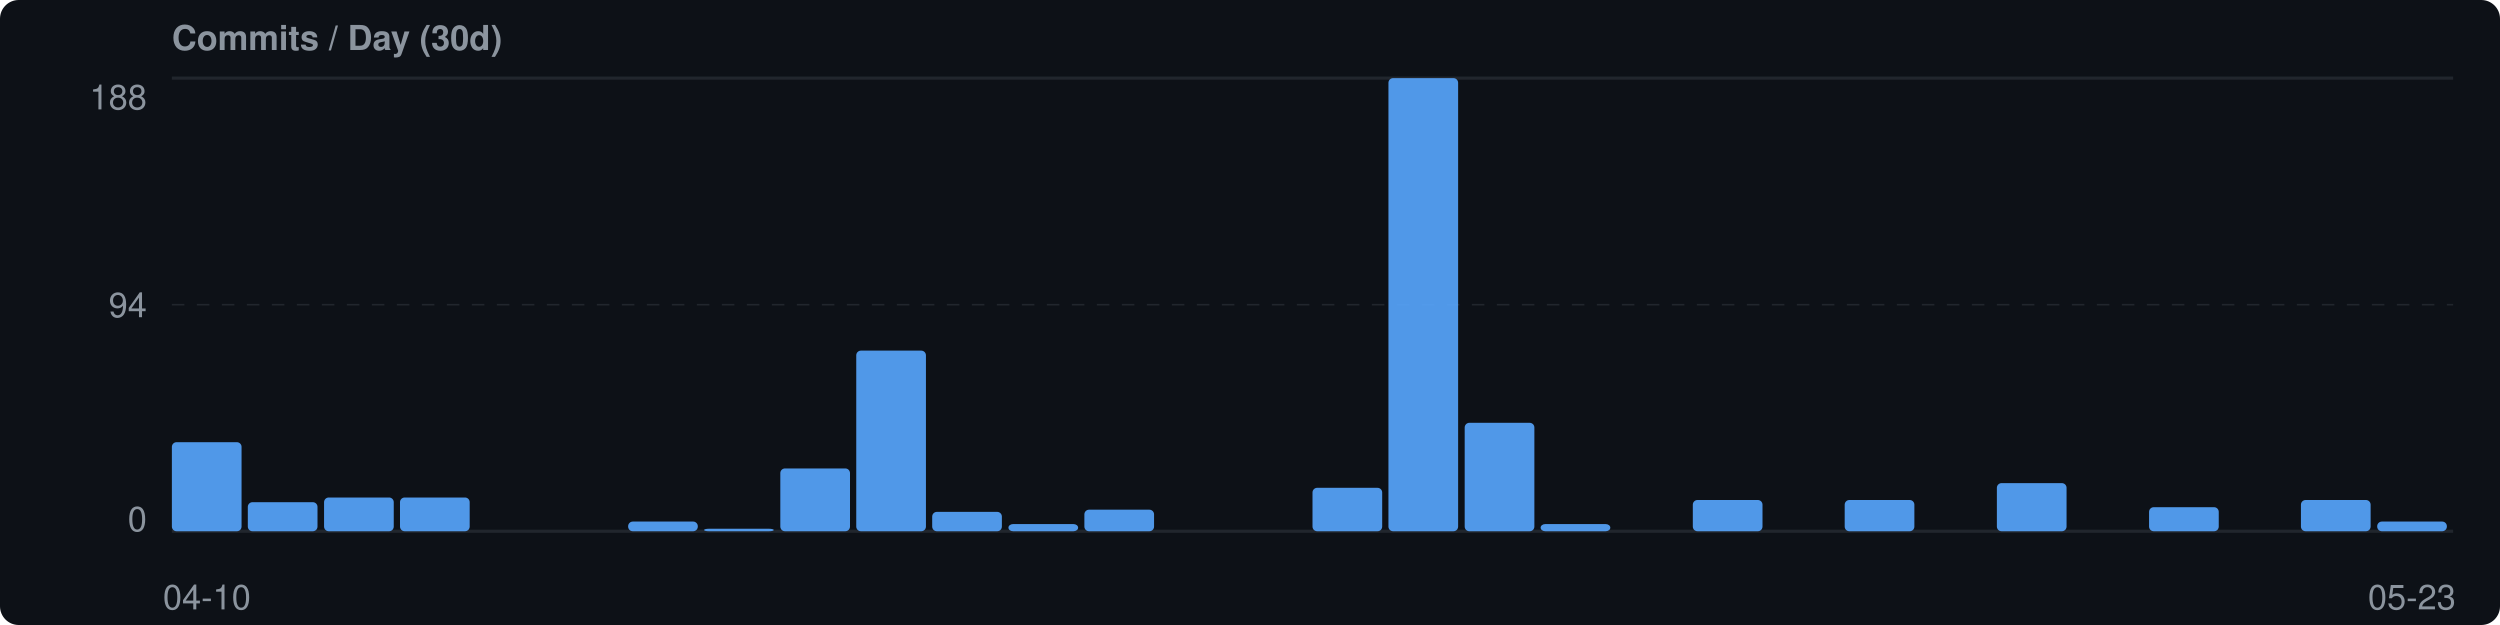
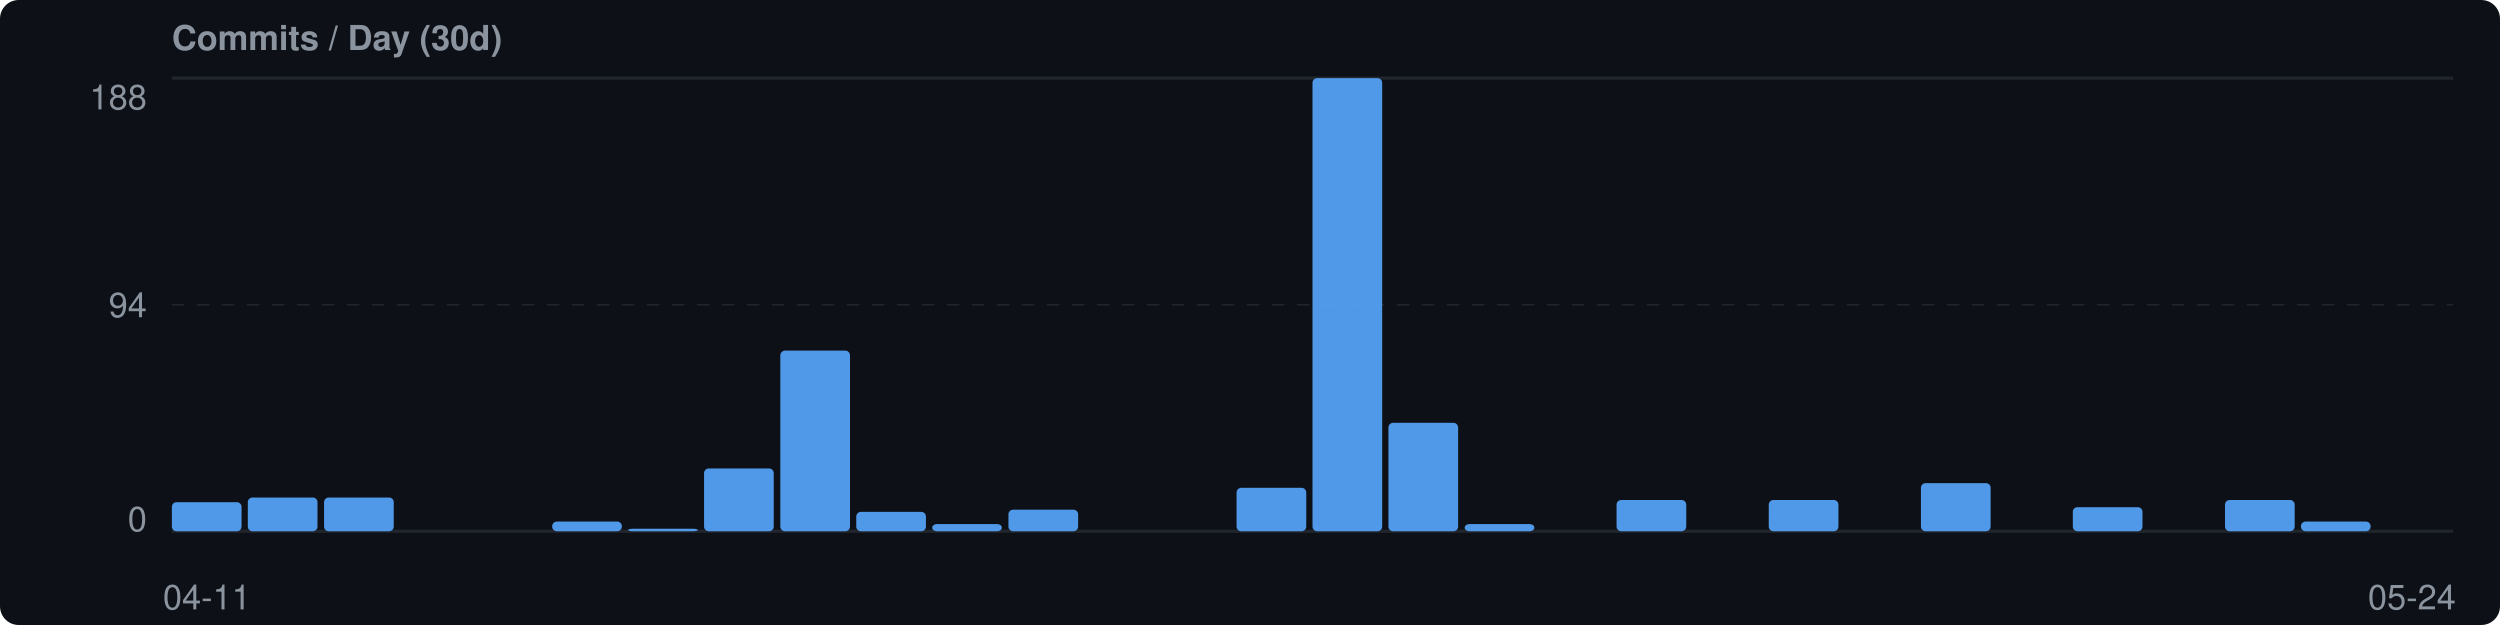
<svg xmlns="http://www.w3.org/2000/svg" width="800" height="200" viewBox="0 0 800 200">
  <rect width="800" height="200" fill="#0d1117" rx="6" />
  <style>text { font-family: system-ui, -apple-system, 'Segoe UI', Helvetica, Arial, sans-serif; fill: #8b949e; font-size: 11px; }</style>
  <text x="55" y="16" fill="#c9d1d9" font-size="13" font-weight="600">Commits / Day (30d)</text>
  <text x="47" y="35" text-anchor="end" font-size="10">188</text>
  <text x="47" y="170" text-anchor="end" font-size="10">0</text>
  <line x1="55" y1="25" x2="785" y2="25" stroke="#21262d" stroke-width="1" />
  <line x1="55" y1="170" x2="785" y2="170" stroke="#21262d" stroke-width="1" />
  <line x1="55" y1="97.5" x2="785" y2="97.5" stroke="#21262d" stroke-width="0.5" stroke-dasharray="4,4" />
  <text x="47" y="101.5" text-anchor="end" font-size="10">94</text>
-   <rect x="55.0" y="141.5" width="22.3" height="28.5" fill="#58a6ff" rx="1.5" opacity="0.9" />
-   <text x="66.2" y="195" text-anchor="middle" font-size="10">04-10</text>
-   <rect x="79.3" y="160.7" width="22.3" height="9.3" fill="#58a6ff" rx="1.5" opacity="0.9" />
+   <rect x="55.0" y="160.7" width="22.3" height="9.3" fill="#58a6ff" rx="1.5" opacity="0.9" />
+   <text x="66.2" y="195" text-anchor="middle" font-size="10">04-11</text>
+   <rect x="79.3" y="159.2" width="22.3" height="10.8" fill="#58a6ff" rx="1.5" opacity="0.9" />
  <rect x="103.7" y="159.2" width="22.3" height="10.8" fill="#58a6ff" rx="1.5" opacity="0.9" />
-   <rect x="128.0" y="159.2" width="22.3" height="10.8" fill="#58a6ff" rx="1.5" opacity="0.9" />
+   <rect x="128.0" y="170.0" width="22.3" height="0.0" fill="#58a6ff" rx="1.5" opacity="0.9" />
  <rect x="152.3" y="170.0" width="22.3" height="0.0" fill="#58a6ff" rx="1.5" opacity="0.9" />
-   <rect x="176.7" y="170.0" width="22.3" height="0.0" fill="#58a6ff" rx="1.5" opacity="0.9" />
-   <rect x="201.0" y="166.9" width="22.3" height="3.1" fill="#58a6ff" rx="1.5" opacity="0.9" />
-   <rect x="225.3" y="169.2" width="22.3" height="0.8" fill="#58a6ff" rx="1.5" opacity="0.9" />
-   <rect x="249.7" y="149.9" width="22.3" height="20.1" fill="#58a6ff" rx="1.5" opacity="0.9" />
-   <rect x="274.0" y="112.2" width="22.3" height="57.8" fill="#58a6ff" rx="1.5" opacity="0.9" />
-   <rect x="298.3" y="163.8" width="22.3" height="6.2" fill="#58a6ff" rx="1.5" opacity="0.9" />
-   <rect x="322.7" y="167.7" width="22.3" height="2.3" fill="#58a6ff" rx="1.5" opacity="0.9" />
-   <rect x="347.0" y="163.1" width="22.3" height="6.9" fill="#58a6ff" rx="1.5" opacity="0.9" />
+   <rect x="176.7" y="166.9" width="22.3" height="3.1" fill="#58a6ff" rx="1.5" opacity="0.9" />
+   <rect x="201.0" y="169.2" width="22.3" height="0.8" fill="#58a6ff" rx="1.5" opacity="0.9" />
+   <rect x="225.3" y="149.9" width="22.3" height="20.1" fill="#58a6ff" rx="1.5" opacity="0.9" />
+   <rect x="249.7" y="112.2" width="22.3" height="57.8" fill="#58a6ff" rx="1.5" opacity="0.9" />
+   <rect x="274.0" y="163.8" width="22.3" height="6.2" fill="#58a6ff" rx="1.5" opacity="0.9" />
+   <rect x="298.3" y="167.7" width="22.3" height="2.3" fill="#58a6ff" rx="1.5" opacity="0.9" />
+   <rect x="322.7" y="163.1" width="22.3" height="6.9" fill="#58a6ff" rx="1.5" opacity="0.9" />
+   <rect x="347.0" y="170.0" width="22.3" height="0.0" fill="#58a6ff" rx="1.5" opacity="0.9" />
  <rect x="371.3" y="170.0" width="22.3" height="0.0" fill="#58a6ff" rx="1.5" opacity="0.9" />
-   <rect x="395.7" y="170.0" width="22.3" height="0.0" fill="#58a6ff" rx="1.5" opacity="0.9" />
-   <rect x="420.0" y="156.1" width="22.3" height="13.9" fill="#58a6ff" rx="1.5" opacity="0.9" />
-   <rect x="444.3" y="25.0" width="22.3" height="145.0" fill="#58a6ff" rx="1.5" opacity="0.9" />
-   <rect x="468.7" y="135.3" width="22.3" height="34.7" fill="#58a6ff" rx="1.5" opacity="0.9" />
-   <rect x="493.0" y="167.7" width="22.3" height="2.3" fill="#58a6ff" rx="1.5" opacity="0.9" />
-   <rect x="517.3" y="170.0" width="22.3" height="0.0" fill="#58a6ff" rx="1.5" opacity="0.9" />
-   <rect x="541.7" y="160.0" width="22.3" height="10.0" fill="#58a6ff" rx="1.5" opacity="0.9" />
-   <rect x="566.0" y="170.0" width="22.3" height="0.0" fill="#58a6ff" rx="1.5" opacity="0.9" />
-   <rect x="590.3" y="160.0" width="22.3" height="10.0" fill="#58a6ff" rx="1.5" opacity="0.9" />
-   <rect x="614.7" y="170.0" width="22.3" height="0.0" fill="#58a6ff" rx="1.5" opacity="0.9" />
-   <rect x="639.0" y="154.6" width="22.3" height="15.4" fill="#58a6ff" rx="1.5" opacity="0.9" />
-   <rect x="663.3" y="170.0" width="22.3" height="0.0" fill="#58a6ff" rx="1.5" opacity="0.9" />
-   <rect x="687.7" y="162.3" width="22.3" height="7.7" fill="#58a6ff" rx="1.5" opacity="0.9" />
-   <rect x="712.0" y="170.0" width="22.3" height="0.0" fill="#58a6ff" rx="1.5" opacity="0.9" />
-   <rect x="736.3" y="160.0" width="22.3" height="10.0" fill="#58a6ff" rx="1.5" opacity="0.9" />
-   <rect x="760.7" y="166.9" width="22.3" height="3.1" fill="#58a6ff" rx="1.5" opacity="0.9" />
-   <text x="771.8" y="195" text-anchor="middle" font-size="10">05-23</text>
+   <rect x="395.7" y="156.1" width="22.3" height="13.9" fill="#58a6ff" rx="1.5" opacity="0.9" />
+   <rect x="420.0" y="25.0" width="22.3" height="145.0" fill="#58a6ff" rx="1.5" opacity="0.9" />
+   <rect x="444.3" y="135.3" width="22.3" height="34.7" fill="#58a6ff" rx="1.5" opacity="0.9" />
+   <rect x="468.7" y="167.7" width="22.3" height="2.3" fill="#58a6ff" rx="1.5" opacity="0.9" />
+   <rect x="493.0" y="170.0" width="22.3" height="0.0" fill="#58a6ff" rx="1.5" opacity="0.9" />
+   <rect x="517.3" y="160.0" width="22.3" height="10.0" fill="#58a6ff" rx="1.5" opacity="0.9" />
+   <rect x="541.7" y="170.0" width="22.3" height="0.0" fill="#58a6ff" rx="1.5" opacity="0.9" />
+   <rect x="566.0" y="160.0" width="22.3" height="10.0" fill="#58a6ff" rx="1.5" opacity="0.9" />
+   <rect x="590.3" y="170.0" width="22.3" height="0.0" fill="#58a6ff" rx="1.5" opacity="0.9" />
+   <rect x="614.7" y="154.6" width="22.3" height="15.4" fill="#58a6ff" rx="1.5" opacity="0.9" />
+   <rect x="639.0" y="170.0" width="22.3" height="0.0" fill="#58a6ff" rx="1.5" opacity="0.9" />
+   <rect x="663.3" y="162.3" width="22.3" height="7.7" fill="#58a6ff" rx="1.5" opacity="0.9" />
+   <rect x="687.7" y="170.0" width="22.3" height="0.0" fill="#58a6ff" rx="1.5" opacity="0.9" />
+   <rect x="712.0" y="160.0" width="22.3" height="10.0" fill="#58a6ff" rx="1.5" opacity="0.9" />
+   <rect x="736.3" y="166.9" width="22.3" height="3.1" fill="#58a6ff" rx="1.5" opacity="0.9" />
+   <rect x="760.7" y="170.0" width="22.3" height="0.0" fill="#58a6ff" rx="1.5" opacity="0.9" />
+   <text x="771.8" y="195" text-anchor="middle" font-size="10">05-24</text>
</svg>
